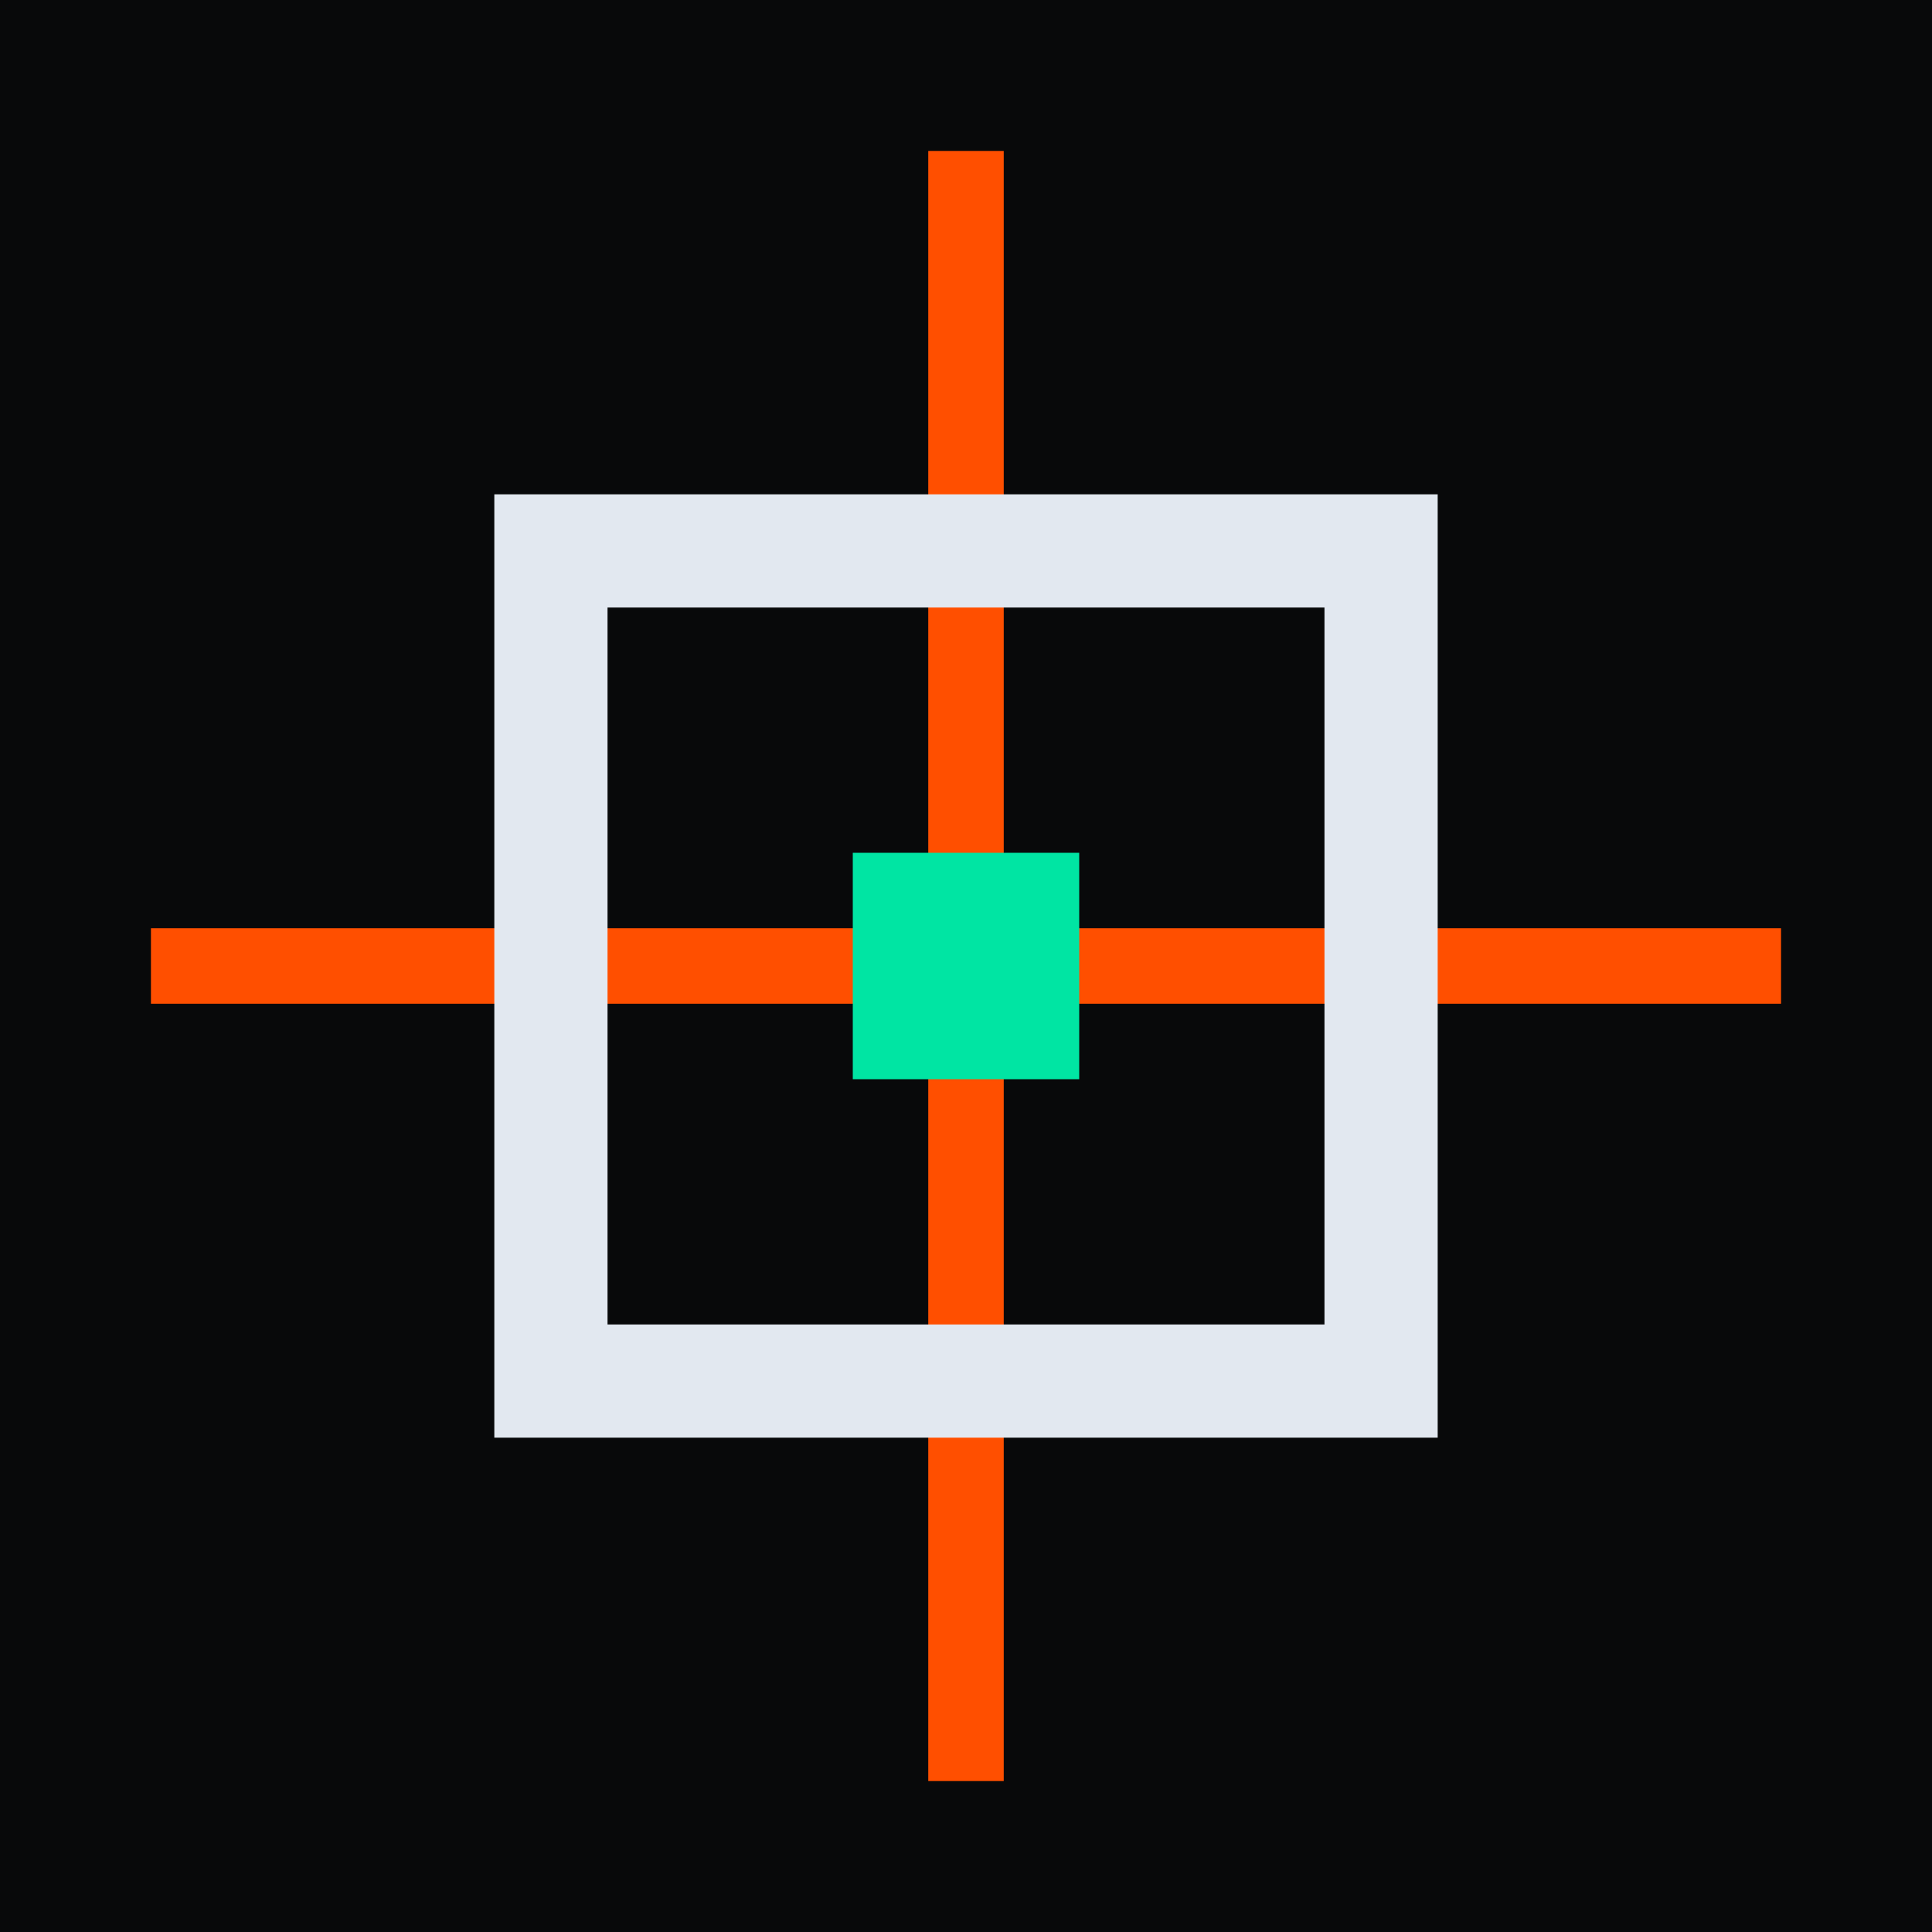
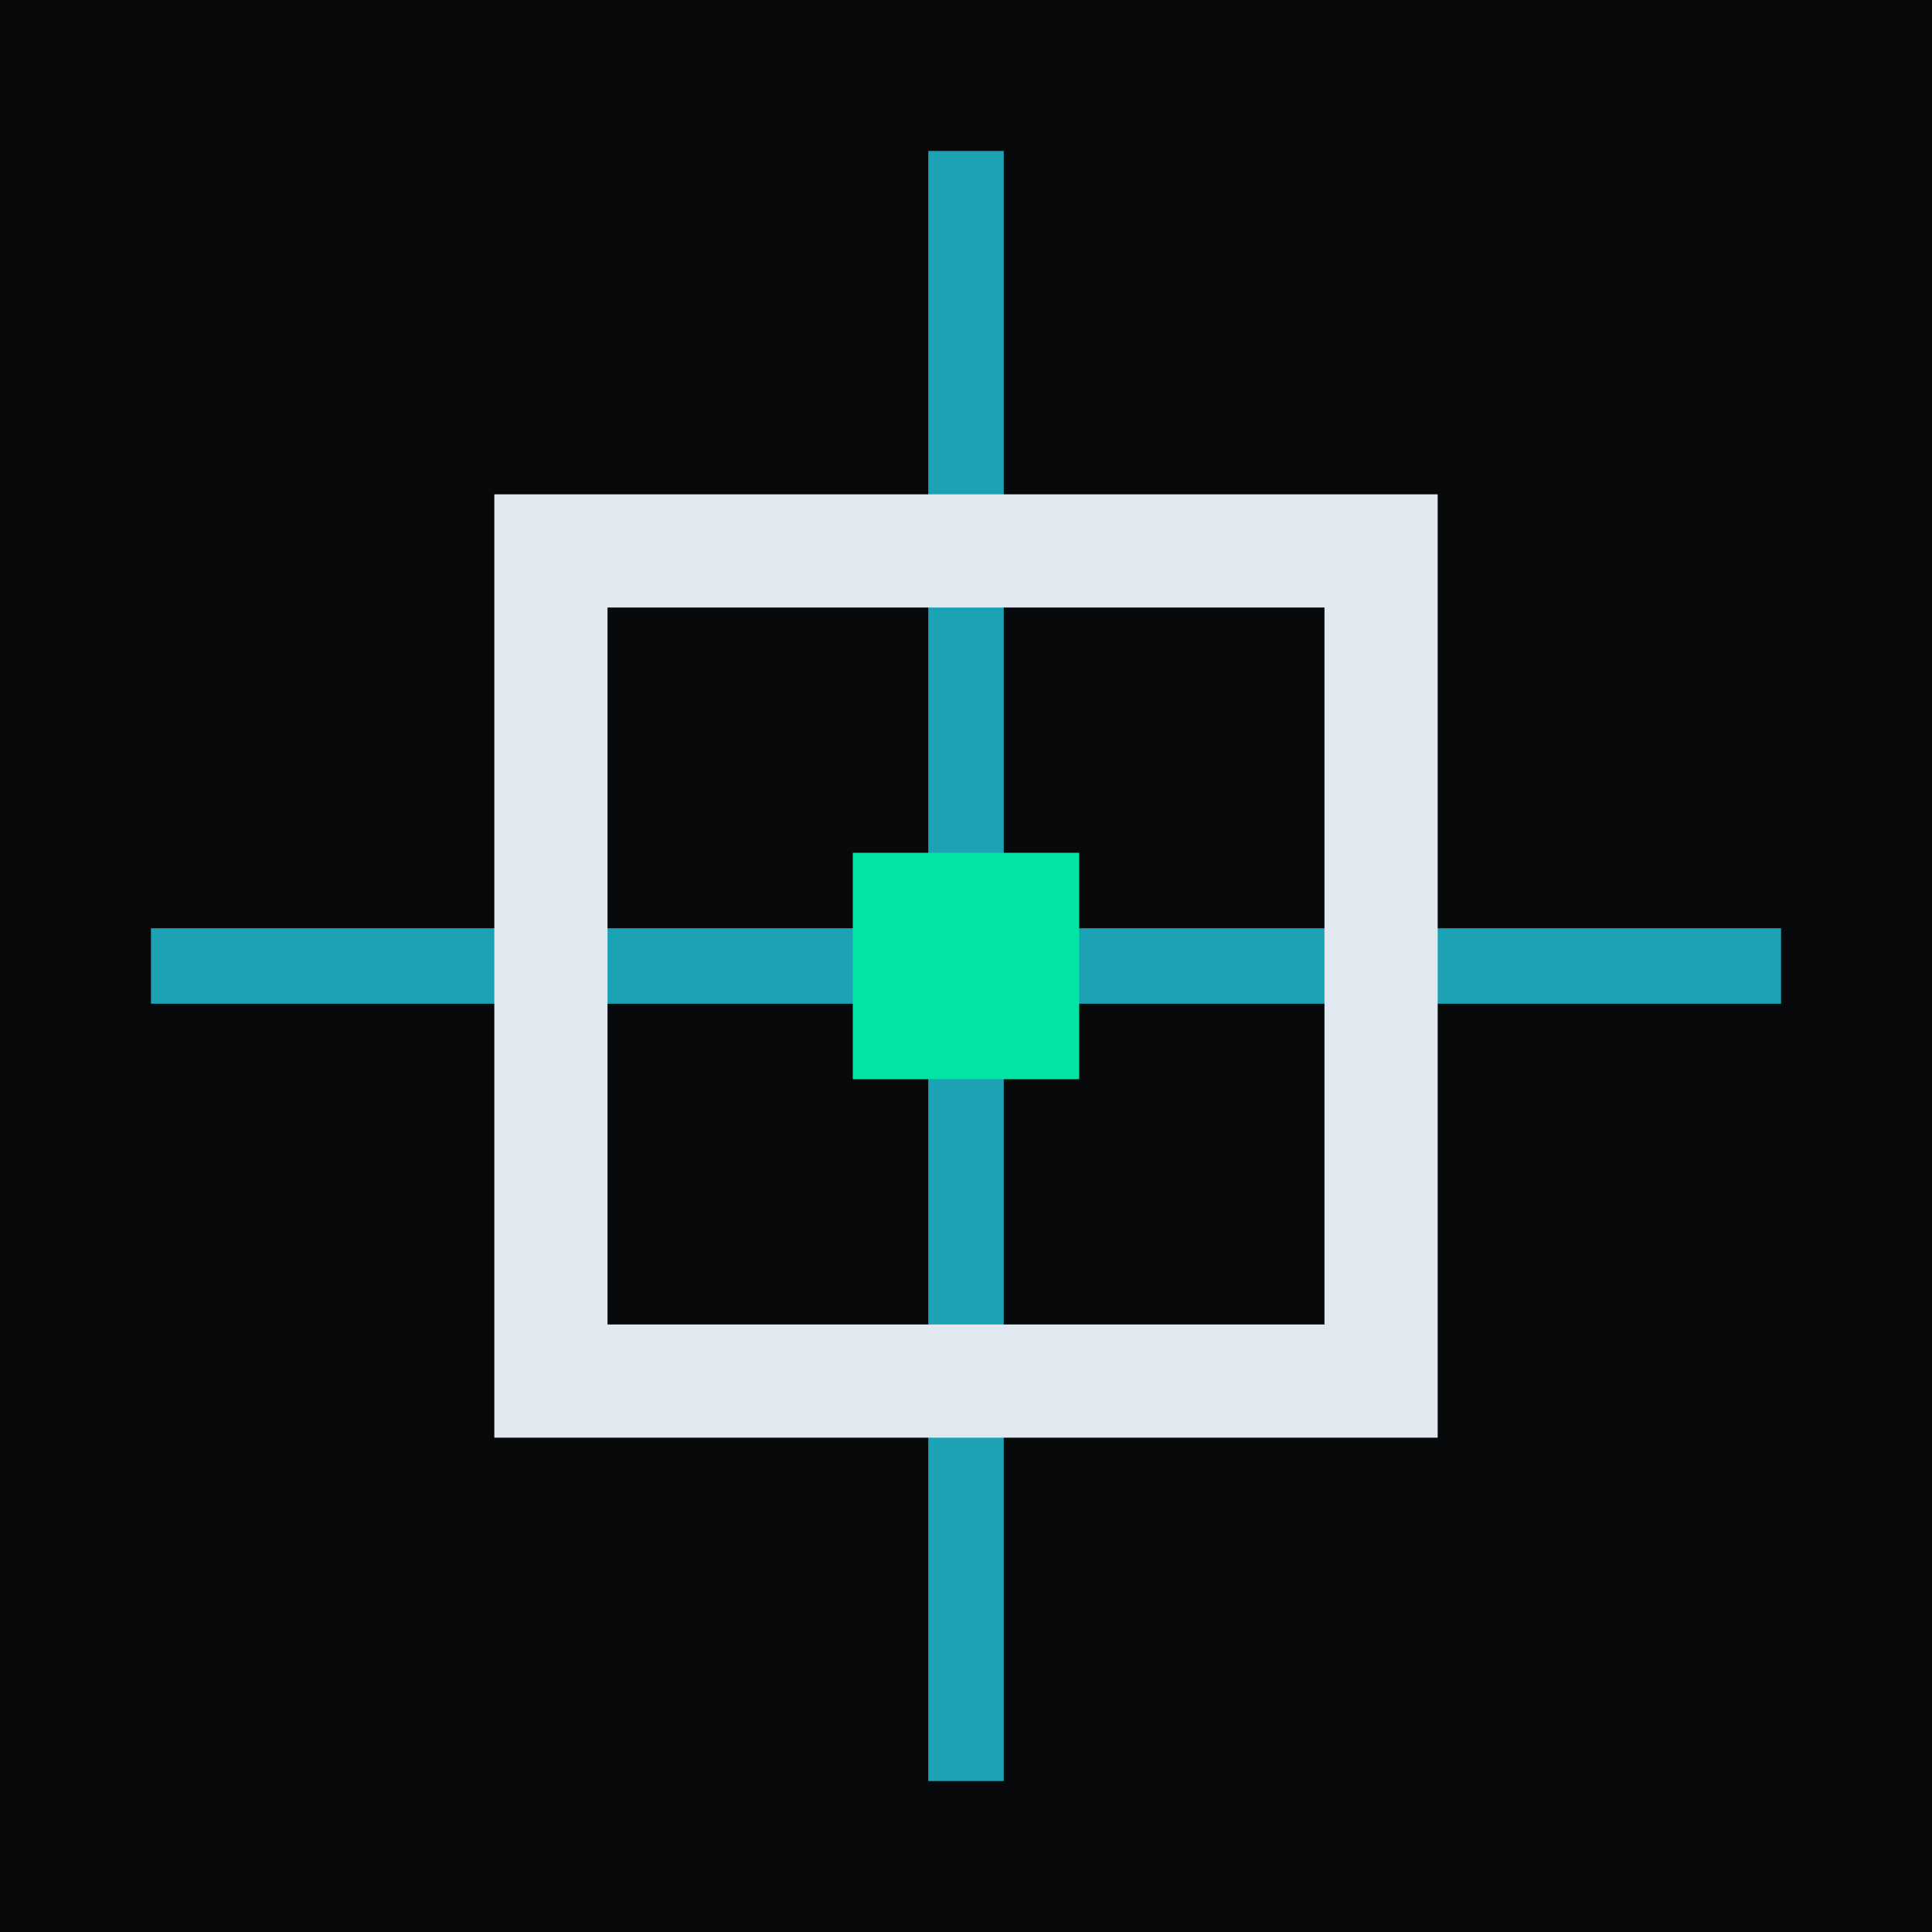
<svg xmlns="http://www.w3.org/2000/svg" viewBox="0 0 512 512" width="512" height="512">
  <rect width="512" height="512" fill="#08090A" />
-   <path d="M256 40v432M40 256h432" stroke="#FF4F00" stroke-width="20" />
+   <path d="M256 40v432M40 256h432" stroke="#1BA3B5" stroke-width="20" />
  <rect x="146" y="146" width="220" height="220" fill="none" stroke="#E2E8F0" stroke-width="30" />
  <rect x="226" y="226" width="60" height="60" fill="#00E5A3" />
</svg>
